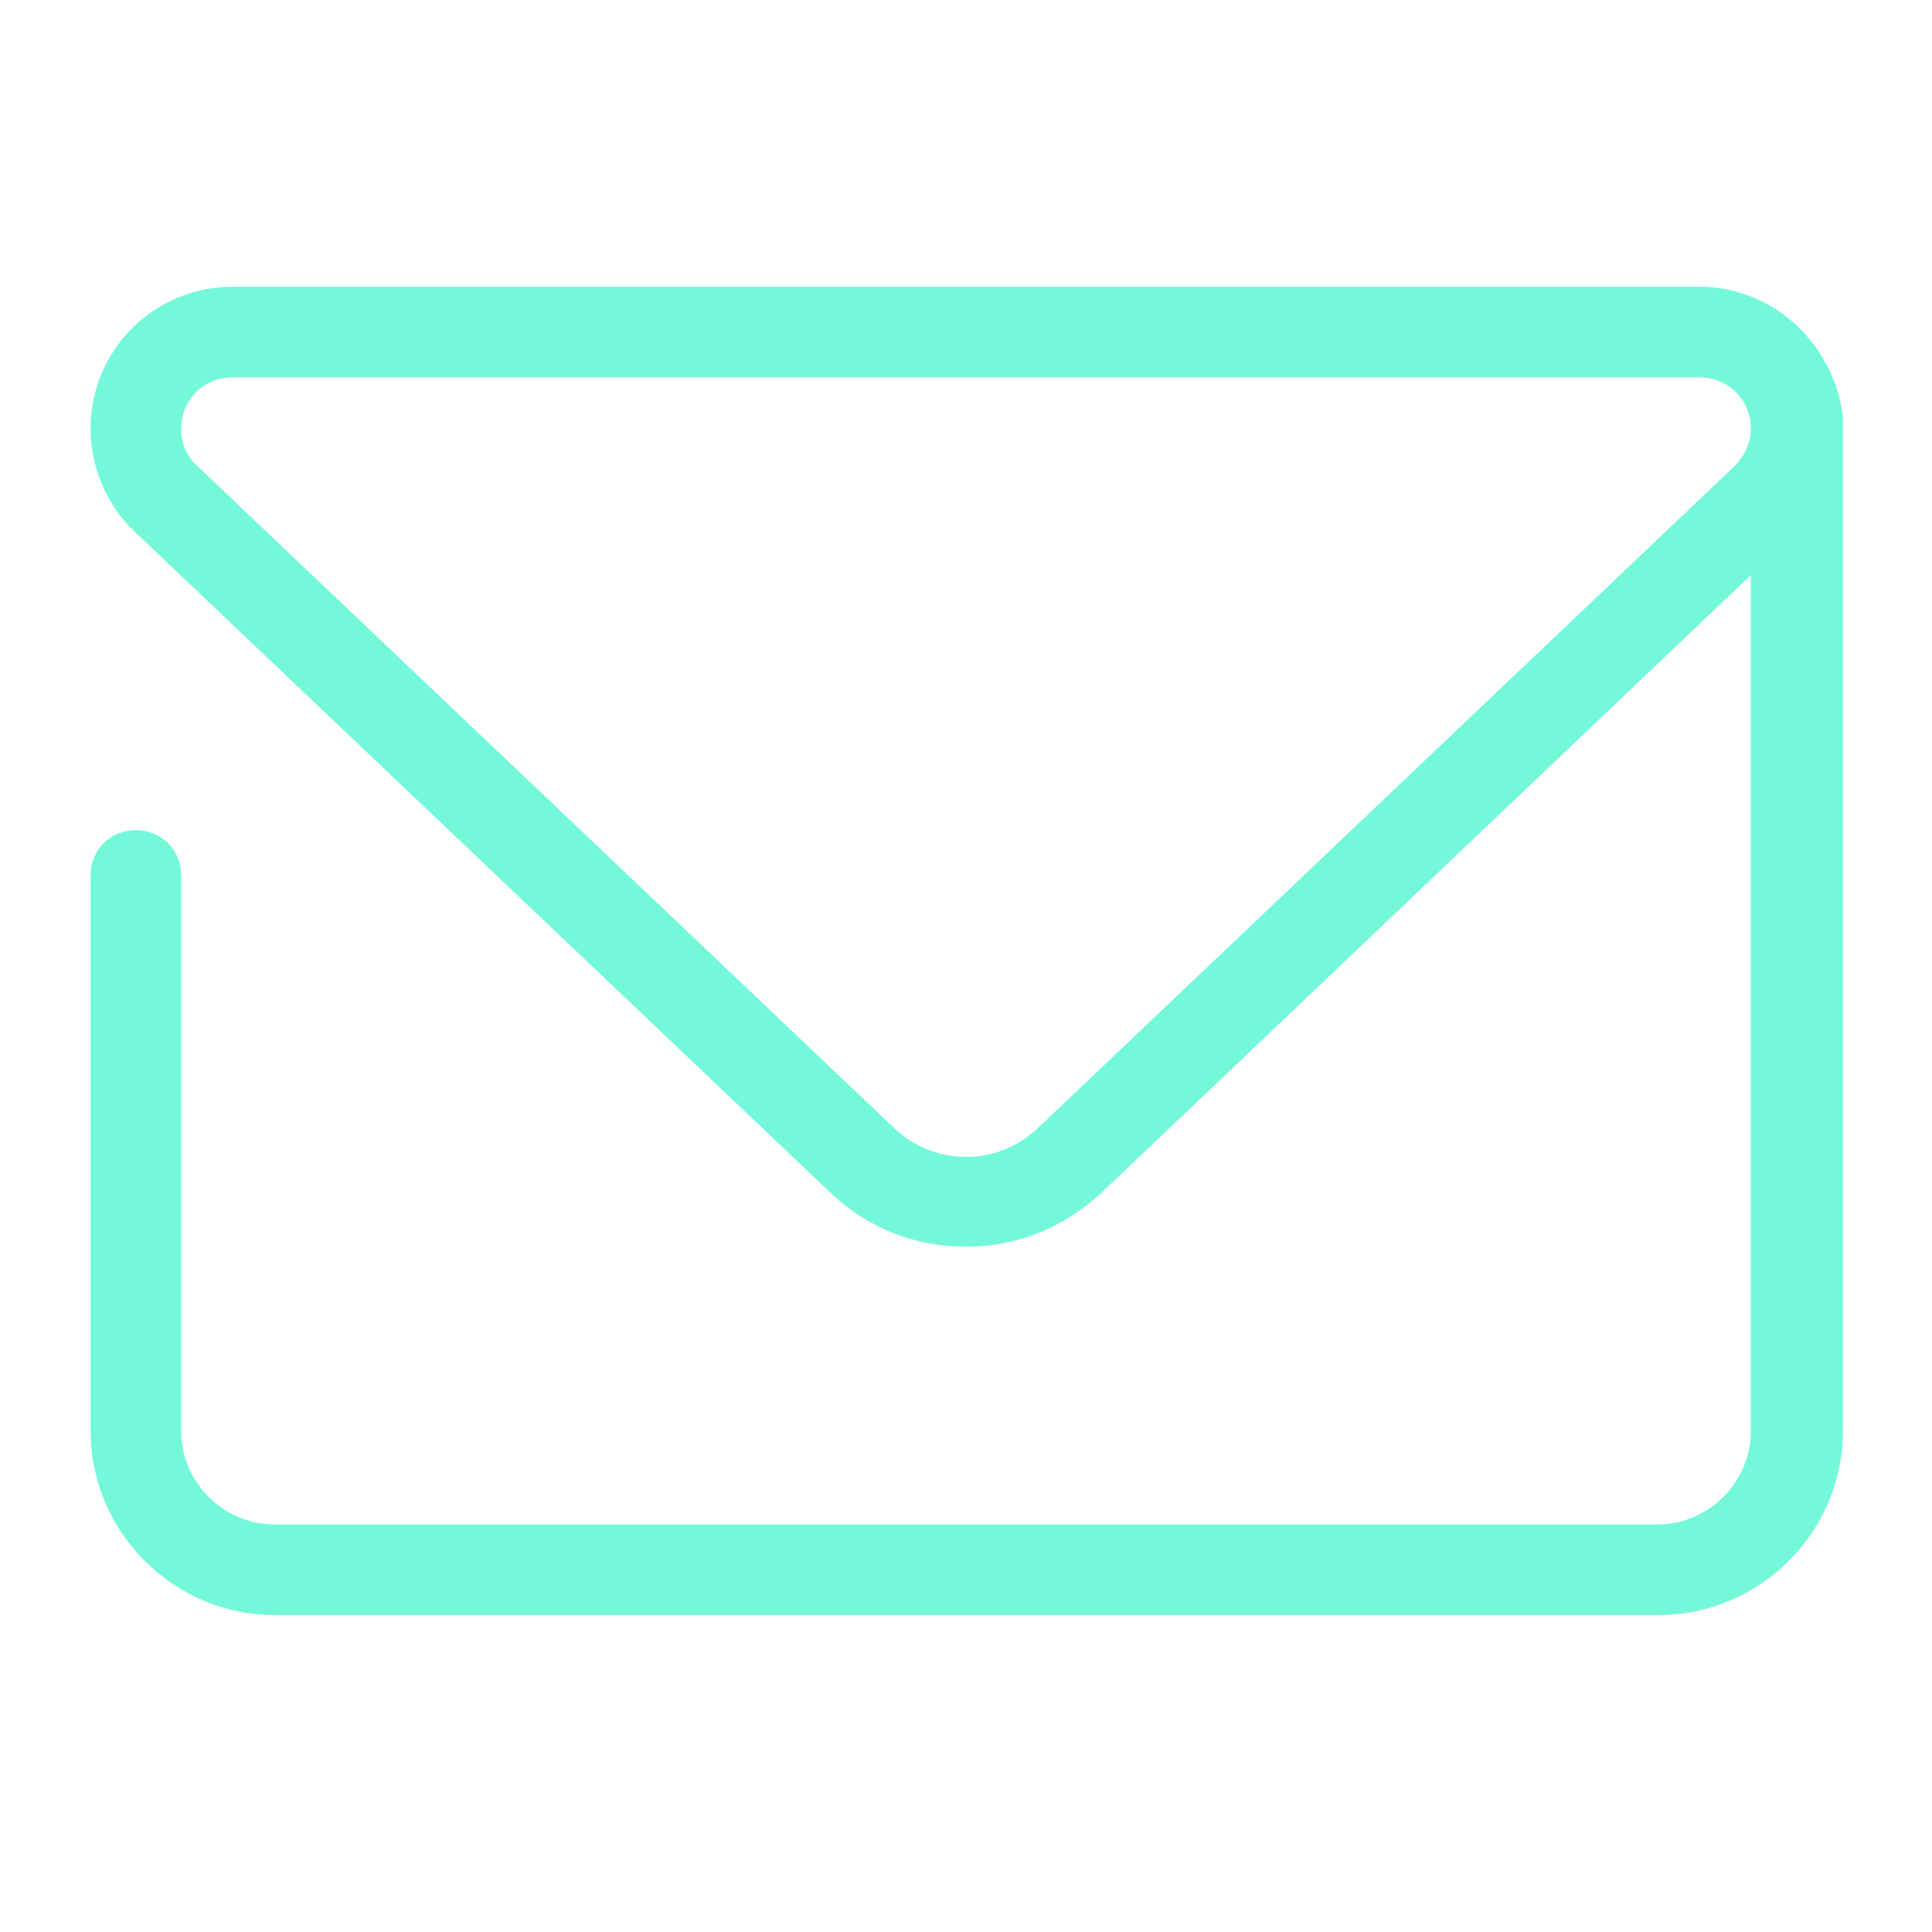
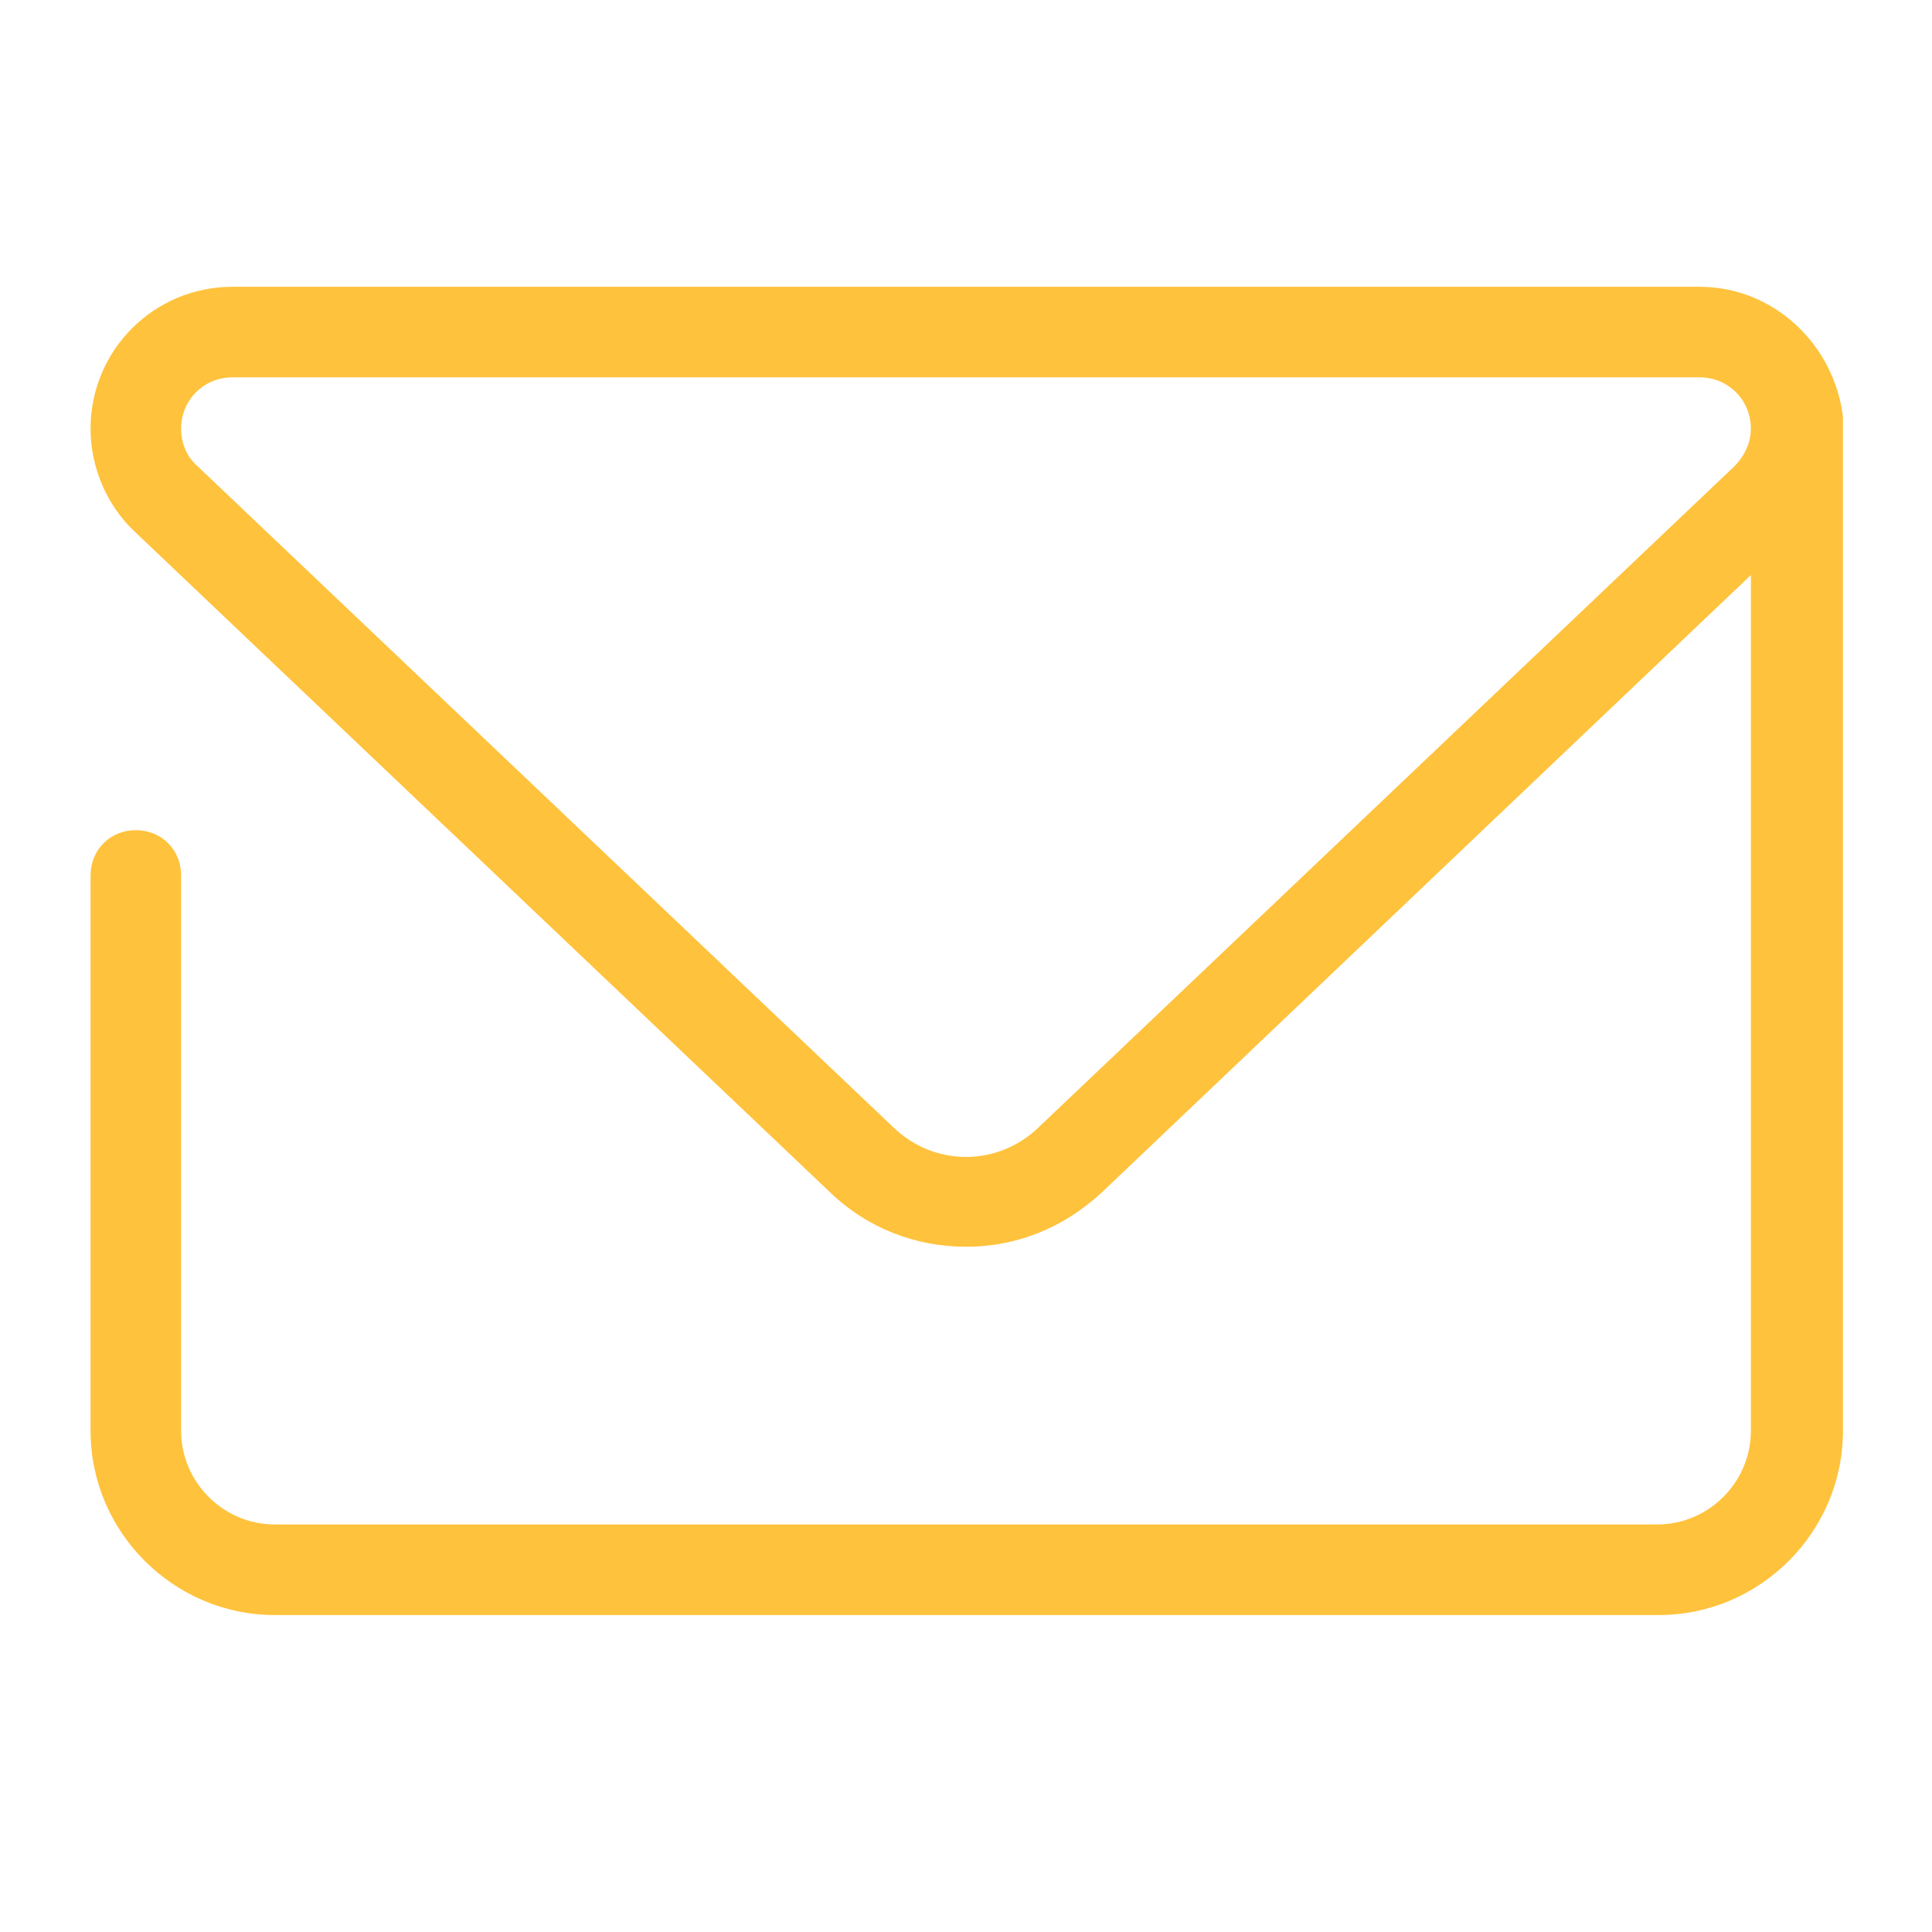
<svg xmlns="http://www.w3.org/2000/svg" viewBox="0 0 128 128" fill="#73F9D9">
-   <path d="M112.6,19H15.4C10.2,19,6,23.2,6,28.4c0,2.6,1.1,5.1,2.9,6.8L55,79c2.5,2.4,5.7,3.6,9,3.6s6.4-1.2,9-3.6l43-40.9v56.7 c0,3.4-2.8,6.2-6.2,6.2H18.2c-3.4,0-6.2-2.8-6.2-6.2V58c0-1.7-1.3-3-3-3s-3,1.3-3,3v36.8c0,6.7,5.5,12.2,12.2,12.2h91.7 c6.7,0,12.2-5.5,12.2-12.2V28c0-0.1,0-0.3,0-0.4C121.5,22.8,117.5,19,112.6,19z M114.9,30.9L68.8,74.7c-2.7,2.6-6.9,2.6-9.6,0 L13.1,30.9c-0.7-0.6-1.1-1.5-1.1-2.5c0-1.9,1.5-3.4,3.4-3.4h97.2c1.9,0,3.4,1.5,3.4,3.4C116,29.3,115.6,30.2,114.9,30.9z" fill="#73F9D9" />
+   <path d="M112.6,19H15.4C10.2,19,6,23.2,6,28.4c0,2.6,1.1,5.1,2.9,6.8L55,79c2.5,2.4,5.7,3.6,9,3.6s6.4-1.2,9-3.6l43-40.9v56.7 c0,3.4-2.8,6.2-6.2,6.2H18.2c-3.4,0-6.2-2.8-6.2-6.2V58c0-1.7-1.3-3-3-3s-3,1.3-3,3v36.8c0,6.7,5.5,12.2,12.2,12.2h91.7 c6.7,0,12.2-5.5,12.2-12.2V28c0-0.1,0-0.3,0-0.4C121.5,22.8,117.5,19,112.6,19z M114.9,30.9L68.8,74.7c-2.7,2.6-6.9,2.6-9.6,0 L13.1,30.9c-0.7-0.6-1.1-1.5-1.1-2.5c0-1.9,1.5-3.4,3.4-3.4h97.2c1.9,0,3.4,1.5,3.4,3.4C116,29.3,115.6,30.2,114.9,30.9z" fill="#ffc23c" />
</svg>
